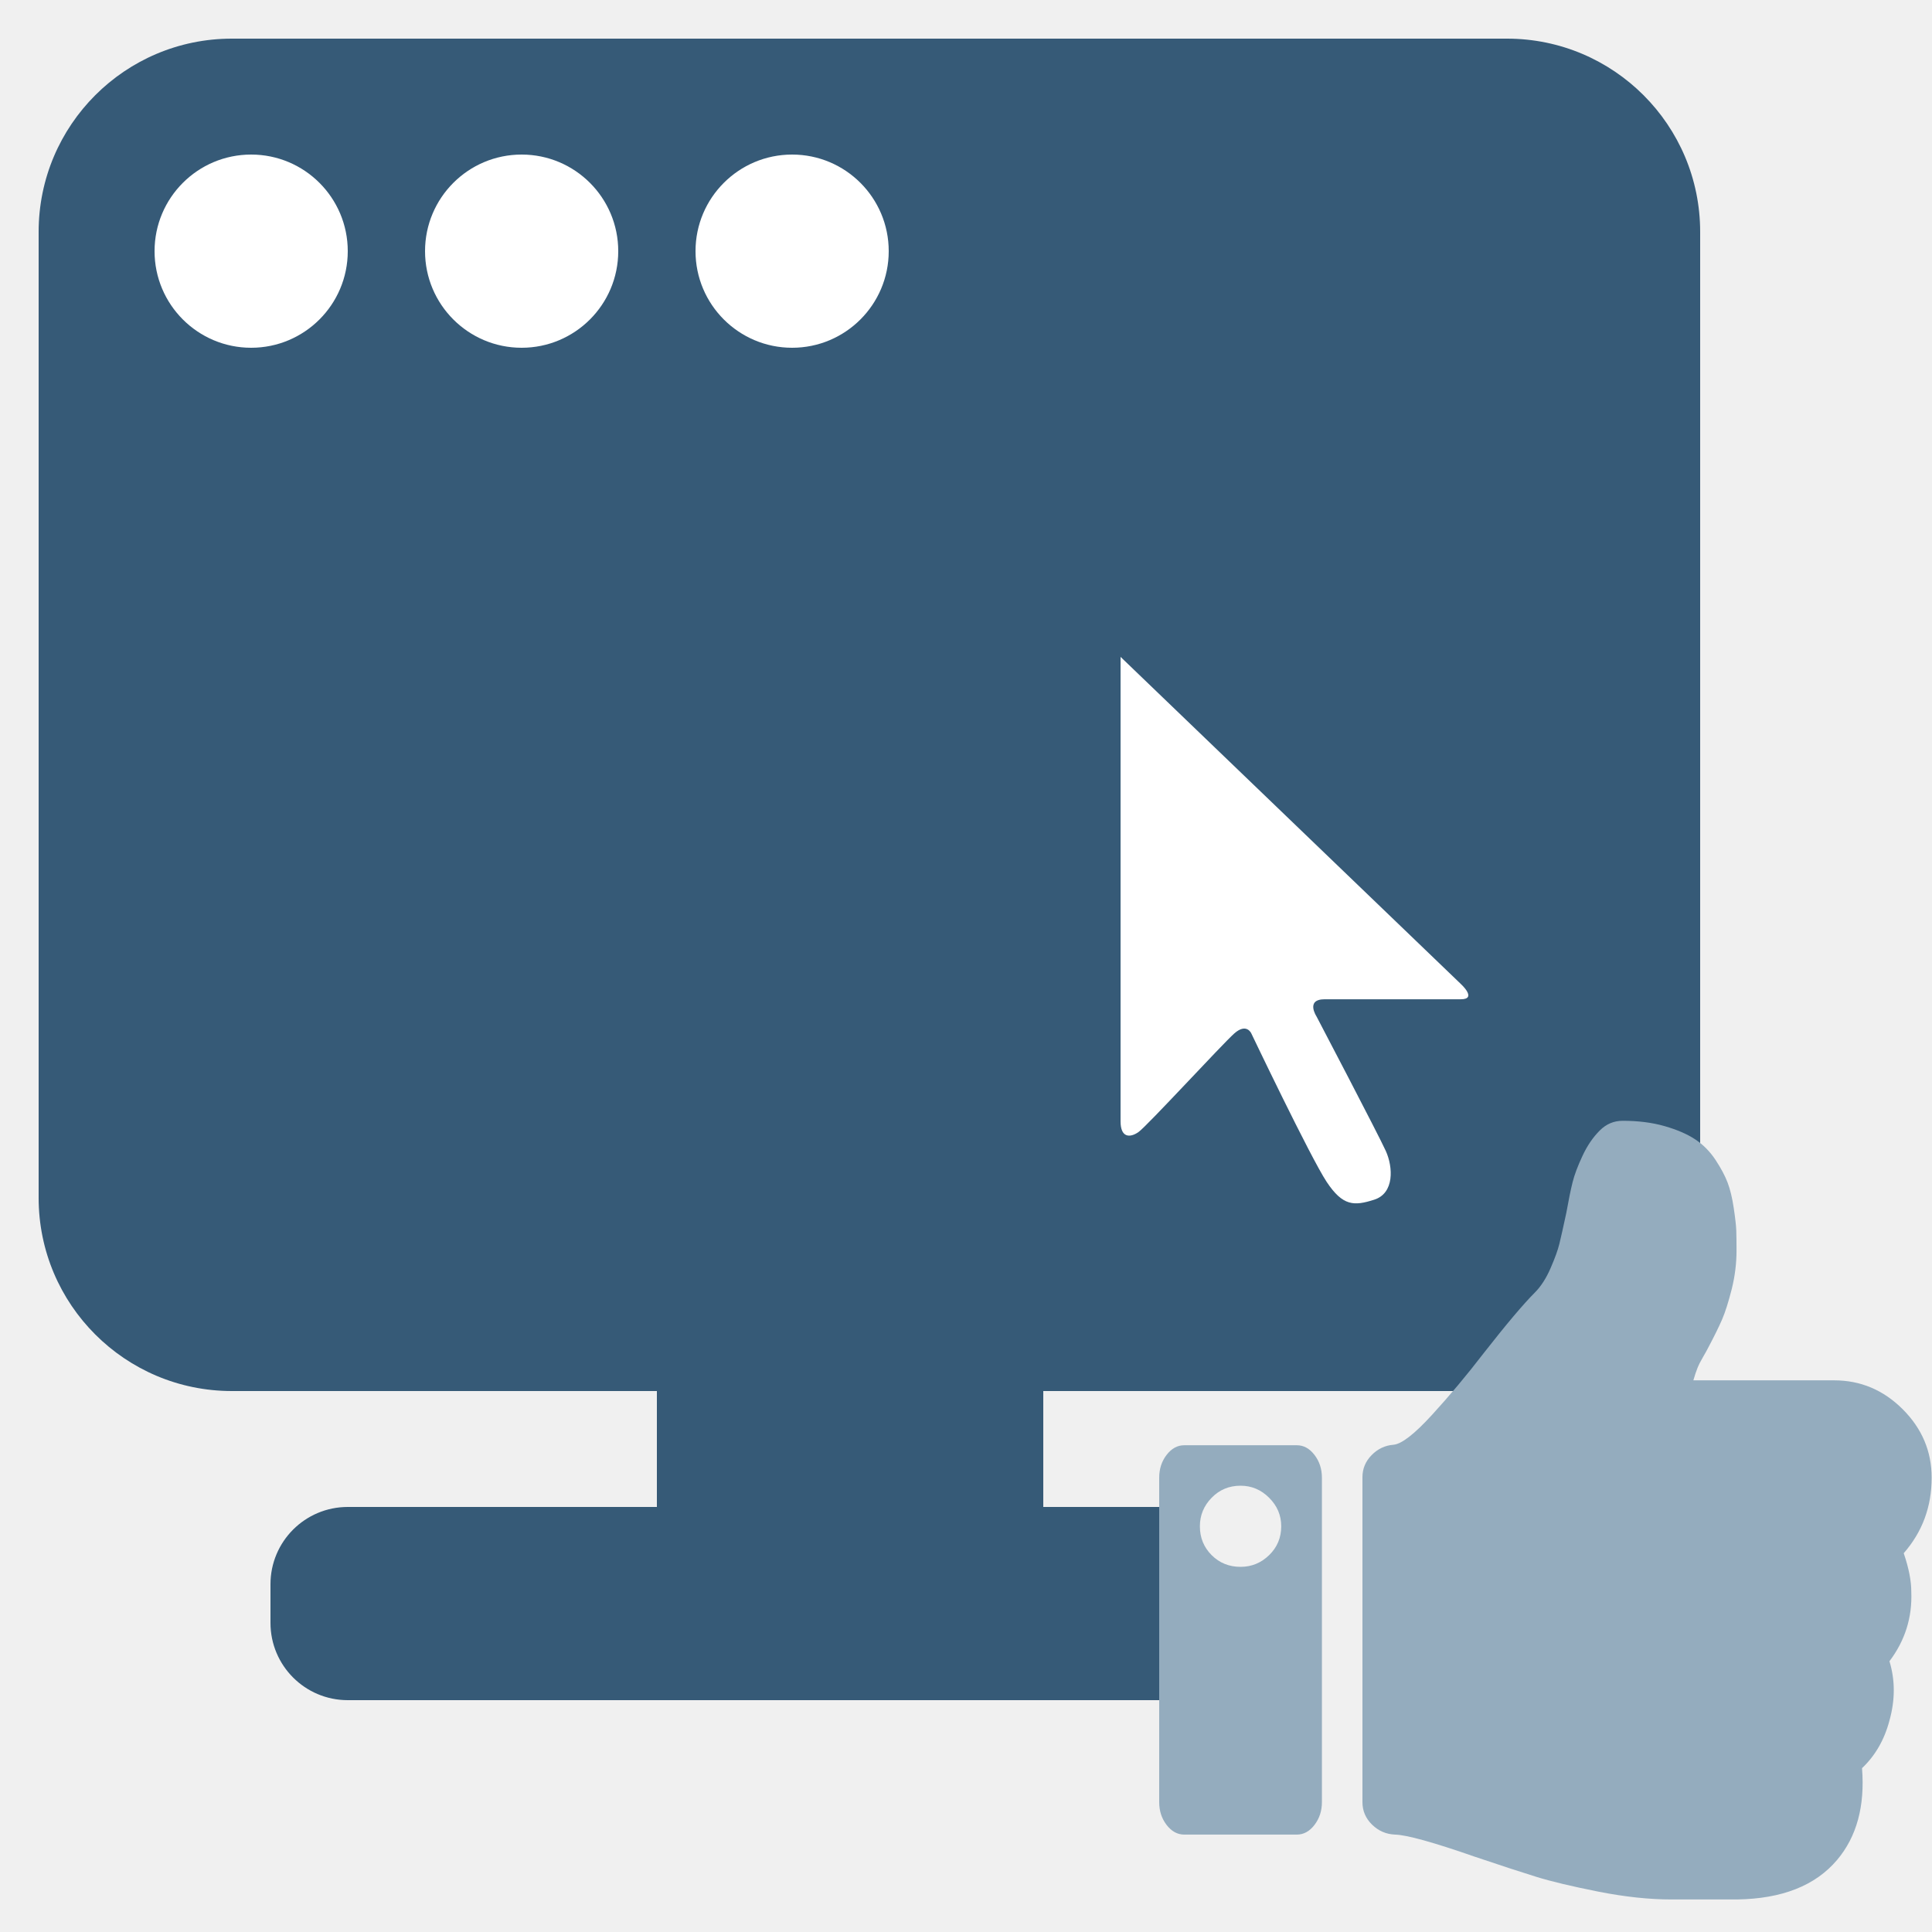
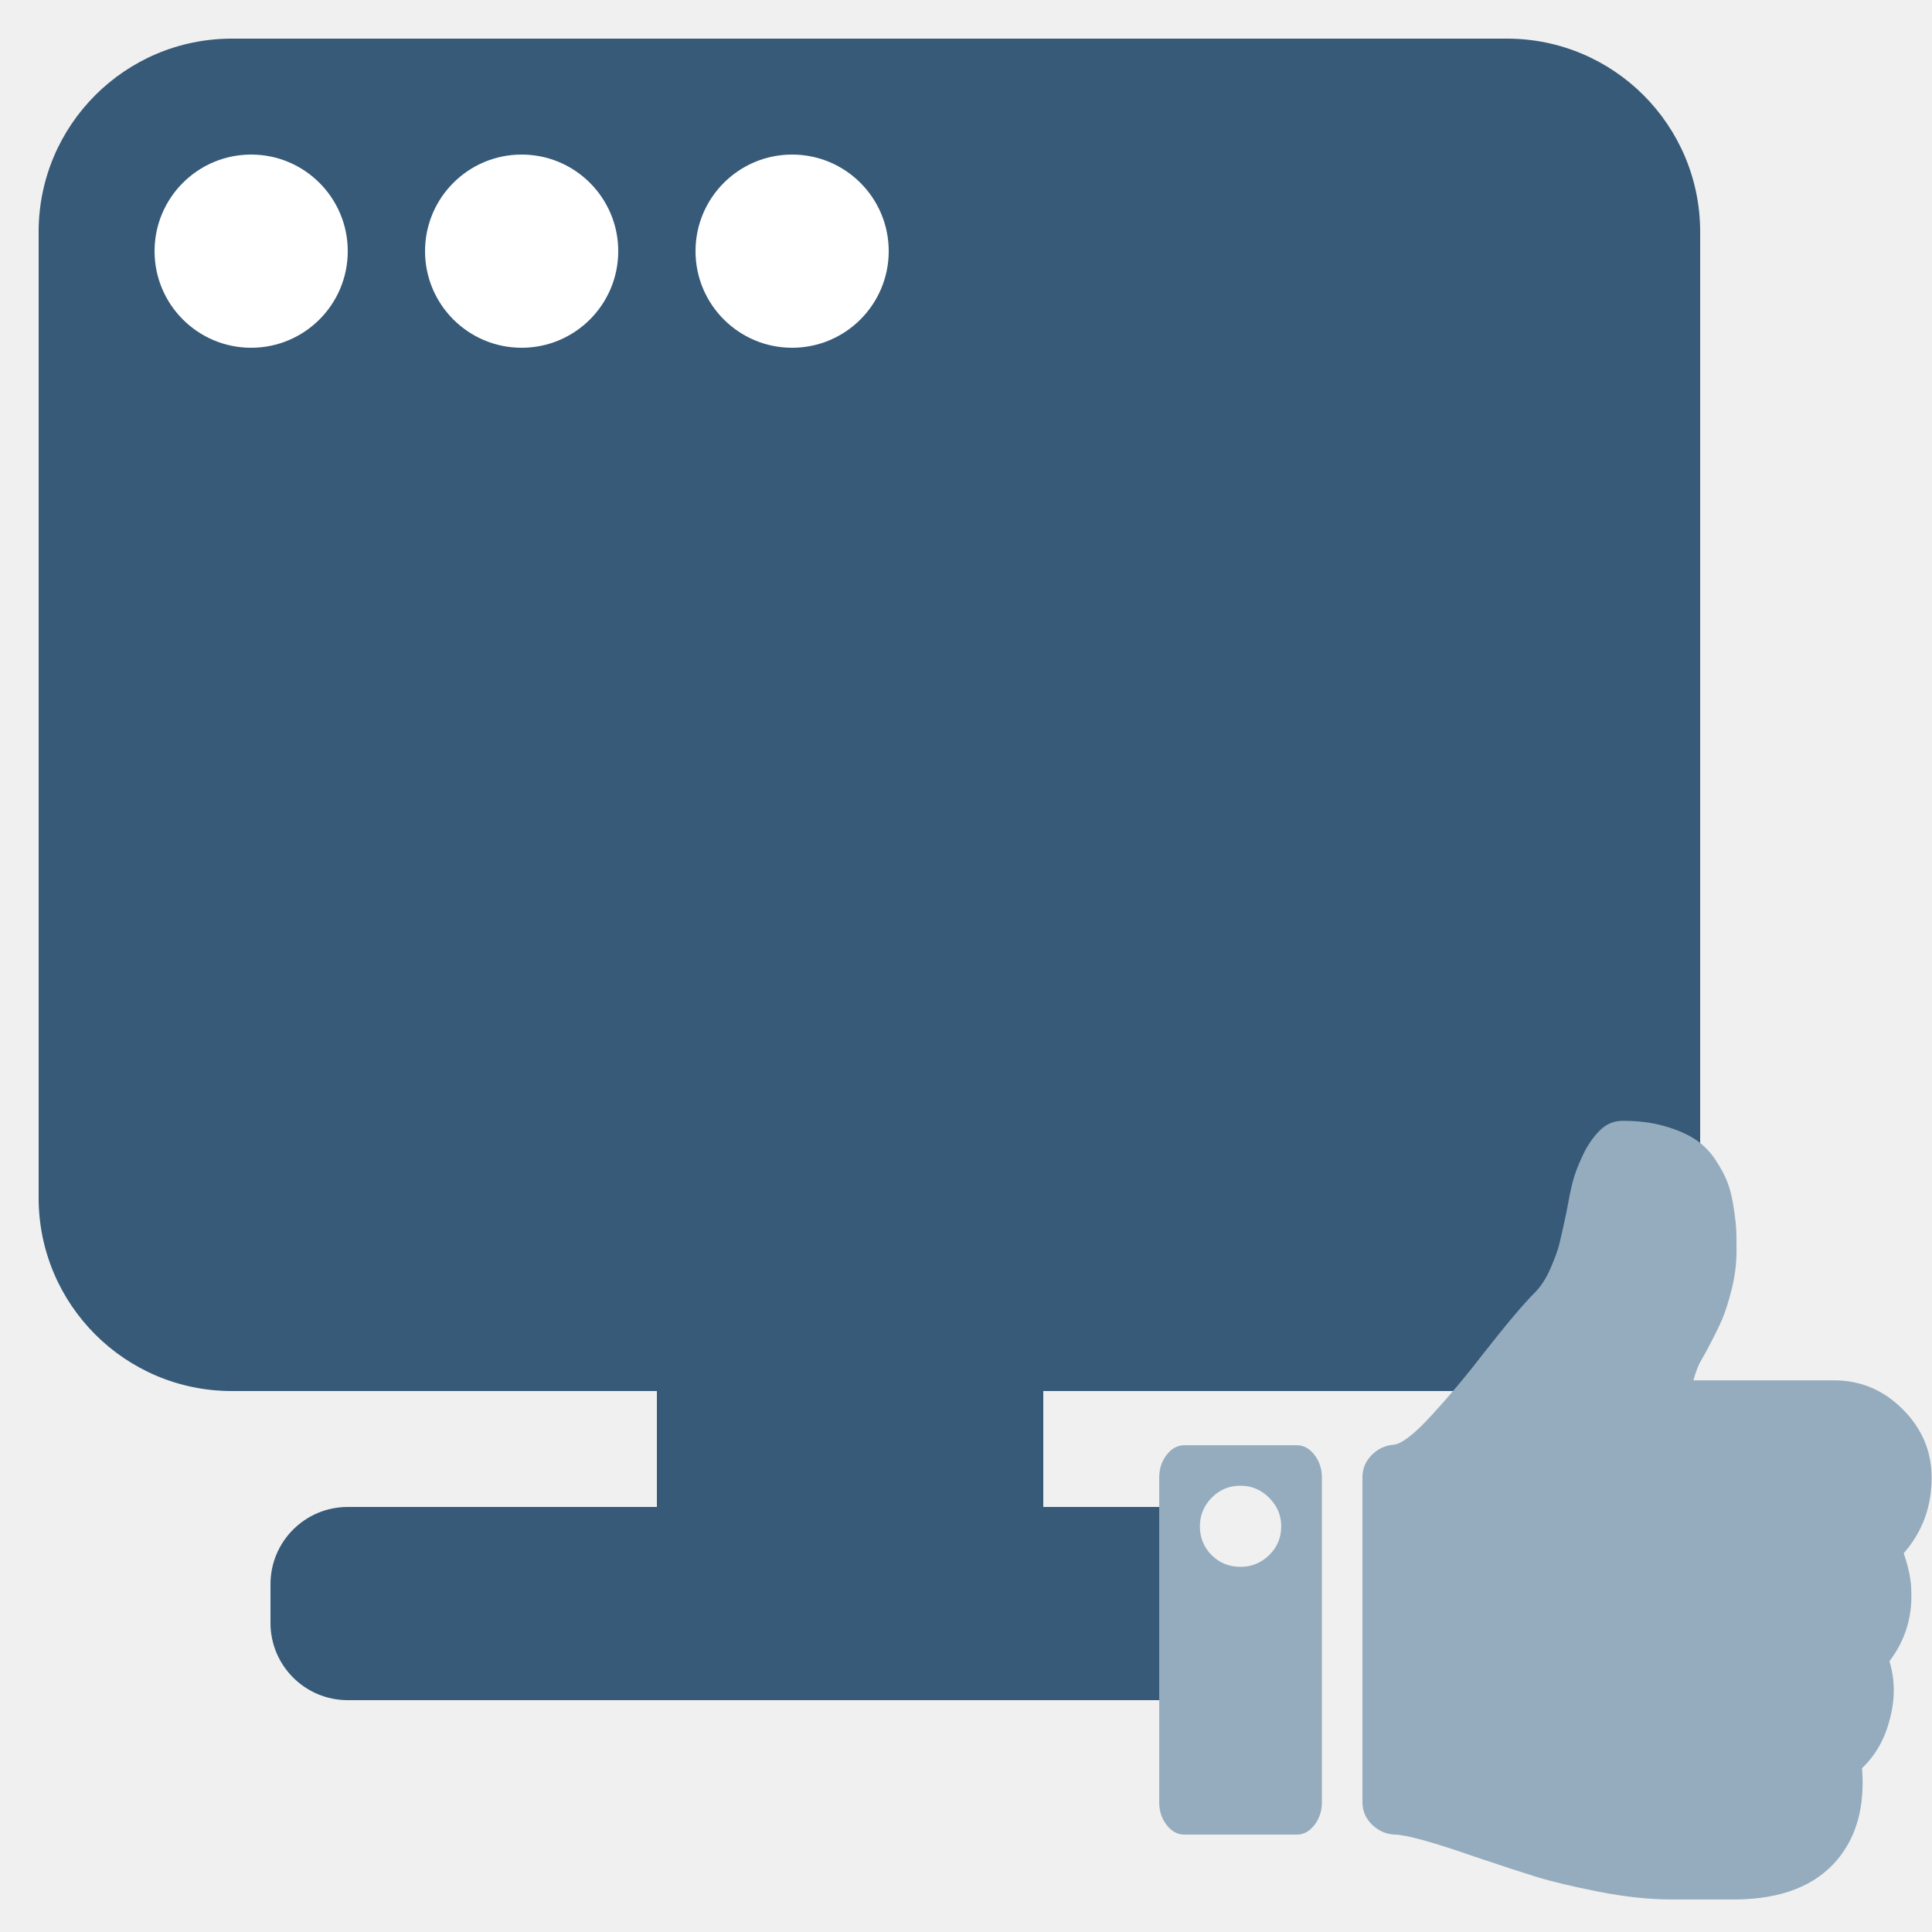
- <svg xmlns="http://www.w3.org/2000/svg" width="50" height="50" viewBox="0 0 50 50">
-   <g fill="none" fill-rule="evenodd">
-     <path fill="#365A77" fill-rule="nonzero" d="M9,39 L31,39 L31,44 L9,44 C7.895,44 7,43.105 7,42 L7,41 C7,39.895 7.895,39 9,39 Z" />
-     <rect width="10" height="8" x="17" y="36" fill="#365A77" fill-rule="nonzero" />
-     <rect width="43" height="35" x="1" y="1" fill="#365A77" fill-rule="nonzero" rx="5" />
-     <circle cx="6.5" cy="6.5" r="2.5" fill="#FFF" fill-rule="nonzero" />
-     <circle cx="13.5" cy="6.5" r="2.5" fill="#FFF" fill-rule="nonzero" />
-     <circle cx="20.5" cy="6.5" r="2.5" fill="#FFF" fill-rule="nonzero" />
-     <path fill="#FFF" d="M2.944,9.745 C2.626,10.028 0.682,12.146 0.462,12.299 C0.242,12.451 1.66997291e-17,12.447 0,12.019 L0,0 C0,0 8.804,8.463 8.804,8.463 C8.804,8.463 9.245,8.861 8.804,8.861 C8.364,8.861 5.787,8.861 5.283,8.861 C4.778,8.861 5.071,9.305 5.071,9.305 C5.071,9.305 6.676,12.369 6.865,12.788 C7.054,13.206 7.089,13.879 6.567,14.047 C6.044,14.215 5.753,14.218 5.334,13.587 C4.916,12.956 3.384,9.745 3.384,9.745 C3.384,9.745 3.263,9.463 2.944,9.745 Z" transform="translate(29 17)" />
-     <path fill="#94ACBE" fill-rule="nonzero" d="M19.268 11.197C19.75 10.646 19.991 9.995 19.991 9.243 19.991 8.56 19.741 7.97 19.242 7.471 18.743 6.973 18.151 6.723 17.467 6.723L13.824 6.723C13.859 6.601 13.894 6.496 13.929 6.408 13.964 6.321 14.012 6.225 14.074 6.12 14.135 6.015 14.179 5.936 14.205 5.884 14.363 5.586 14.484 5.341 14.567 5.149 14.65 4.956 14.733 4.694 14.817 4.362 14.9 4.03 14.941 3.697 14.941 3.365 14.941 3.155 14.939 2.984 14.935 2.853 14.931 2.722 14.908 2.525 14.869 2.263 14.83 2 14.777 1.782 14.711 1.607 14.645 1.432 14.54 1.235 14.396 1.016 14.251.798 14.076.621 13.869.485 13.663.349 13.4.236 13.08.144 12.76.052 12.398.006 11.995.006 11.767.006 11.57.089 11.403.256 11.228.43 11.078.649 10.956.911 10.833 1.174 10.747 1.401 10.699 1.594 10.651 1.786 10.596 2.053 10.535 2.394 10.456 2.762 10.397 3.026 10.357 3.188 10.318 3.35 10.241 3.562 10.127 3.824 10.013 4.086 9.877 4.296 9.719 4.454 9.43 4.742 8.987 5.267 8.391 6.028 7.961 6.588 7.518 7.117 7.062 7.615 6.606 8.114 6.273 8.372 6.063 8.39 5.844 8.407 5.655 8.497 5.497 8.659 5.339 8.82 5.26 9.011 5.26 9.229L5.26 17.639C5.26 17.866 5.344 18.061 5.51 18.223 5.677 18.385 5.874 18.47 6.102 18.479 6.409 18.487 7.102 18.68 8.18 19.056 8.855 19.283 9.383 19.456 9.765 19.574 10.146 19.692 10.679 19.819 11.363 19.955 12.047 20.09 12.678 20.158 13.256 20.158L13.48 20.158 14.48 20.158 14.953 20.158C16.12 20.141 16.983 19.799 17.544 19.135 18.053 18.531 18.267 17.74 18.189 16.76 18.531 16.436 18.768 16.026 18.899 15.527 19.048 14.994 19.048 14.482 18.899 13.992 19.302 13.459 19.491 12.86 19.464 12.195 19.465 11.915 19.4 11.582 19.268 11.197zM3.563 8.403L.648 8.403C.472 8.403.321 8.486.192 8.652.064 8.818 0 9.015 0 9.243L0 17.639C0 17.867.064 18.063.192 18.23.321 18.396.472 18.479.648 18.479L3.563 18.479C3.738 18.479 3.89 18.396 4.018 18.23 4.146 18.063 4.211 17.867 4.211 17.639L4.211 9.243C4.211 9.015 4.146 8.818 4.018 8.652 3.89 8.486 3.738 8.403 3.563 8.403zM2.845 11.247C2.637 11.449 2.39 11.55 2.105 11.55 1.809 11.55 1.56 11.449 1.357 11.247 1.154 11.044 1.053 10.795 1.053 10.5 1.053 10.216 1.154 9.97 1.357 9.762 1.56 9.554 1.809 9.45 2.105 9.45 2.39 9.45 2.637 9.554 2.845 9.762 3.054 9.97 3.158 10.216 3.158 10.5 3.158 10.795 3.054 11.044 2.845 11.247z" transform="translate(30 29)" />
+ <svg xmlns="http://www.w3.org/2000/svg" width="50px" height="50px" viewBox="0 0 50 50" version="1.1">
+   <g id="bo-icon-interface" stroke="none" stroke-width="1" fill="none" fill-rule="evenodd">
+     <rect id="Rectangle" x="0" y="0" width="50" height="50" />
+     <path d="M9,39 L31,39 L31,39 L31,44 L9,44 C7.895,44 7,43.105 7,42 L7,41 C7,39.895 7.895,39 9,39 Z" id="Rectangle-2" fill="#365A77" fill-rule="nonzero" />
+     <rect id="Rectangle-2" fill="#365A77" fill-rule="nonzero" x="17" y="36" width="10" height="8" />
+     <rect id="Rectangle-2" fill="#365A77" fill-rule="nonzero" x="1" y="1" width="43" height="35" rx="5" />
+     <circle id="Oval-32" fill="#FFFFFF" fill-rule="nonzero" cx="6.5" cy="6.5" r="2.5" />
+     <circle id="Oval-32" fill="#FFFFFF" fill-rule="nonzero" cx="13.5" cy="6.5" r="2.5" />
+     <circle id="Oval-32" fill="#FFFFFF" fill-rule="nonzero" cx="20.5" cy="6.5" r="2.5" />
+     <g id="Group-20" transform="translate(30, 29)" fill="#94ACBE" fill-rule="nonzero">
+       <path d="M19.268,11.197 C19.75,10.646 19.991,9.995 19.991,9.243 C19.991,8.56 19.741,7.97 19.242,7.471 C18.743,6.973 18.151,6.723 17.467,6.723 L13.824,6.723 C13.859,6.601 13.894,6.496 13.929,6.408 C13.964,6.321 14.012,6.225 14.074,6.12 C14.135,6.015 14.179,5.936 14.205,5.884 C14.363,5.586 14.484,5.341 14.567,5.149 C14.65,4.956 14.733,4.694 14.817,4.362 C14.9,4.03 14.941,3.697 14.941,3.365 C14.941,3.155 14.939,2.984 14.935,2.853 C14.931,2.722 14.908,2.525 14.869,2.263 C14.83,2 14.777,1.782 14.711,1.607 C14.645,1.432 14.54,1.235 14.396,1.016 C14.251,0.798 14.076,0.621 13.869,0.485 C13.663,0.349 13.4,0.236 13.08,0.144 C12.76,0.052 12.398,0.006 11.995,0.006 C11.767,0.006 11.57,0.089 11.403,0.256 C11.228,0.43 11.078,0.649 10.956,0.911 C10.833,1.174 10.747,1.401 10.699,1.594 C10.651,1.786 10.596,2.053 10.535,2.394 C10.456,2.762 10.397,3.026 10.357,3.188 C10.318,3.35 10.241,3.562 10.127,3.824 C10.013,4.086 9.877,4.296 9.719,4.454 C9.43,4.742 8.987,5.267 8.391,6.028 C7.961,6.588 7.518,7.117 7.062,7.615 C6.606,8.114 6.273,8.372 6.063,8.39 C5.844,8.407 5.655,8.497 5.497,8.659 C5.339,8.82 5.26,9.011 5.26,9.229 L5.26,17.639 C5.26,17.866 5.344,18.061 5.51,18.223 C5.677,18.385 5.874,18.47 6.102,18.479 C6.409,18.487 7.102,18.68 8.18,19.056 C8.855,19.283 9.383,19.456 9.765,19.574 C10.146,19.692 10.679,19.819 11.363,19.955 C12.047,20.09 12.678,20.158 13.256,20.158 L13.48,20.158 L14.48,20.158 L14.953,20.158 C16.12,20.141 16.983,19.799 17.544,19.135 C18.053,18.531 18.267,17.74 18.189,16.76 C18.531,16.436 18.768,16.026 18.899,15.527 C19.048,14.994 19.048,14.482 18.899,13.992 C19.302,13.459 19.491,12.86 19.464,12.195 C19.465,11.915 19.4,11.582 19.268,11.197 Z" id="Shape" />
+       <path d="M3.563,8.403 L0.648,8.403 C0.472,8.403 0.321,8.486 0.192,8.652 C0.064,8.818 0,9.015 0,9.243 L0,17.639 C0,17.867 0.064,18.063 0.192,18.23 C0.321,18.396 0.472,18.479 0.648,18.479 L3.563,18.479 C3.738,18.479 3.89,18.396 4.018,18.23 C4.146,18.063 4.211,17.867 4.211,17.639 L4.211,9.243 C4.211,9.015 4.146,8.818 4.018,8.652 C3.89,8.486 3.738,8.403 3.563,8.403 Z M2.845,11.247 C2.637,11.449 2.39,11.55 2.105,11.55 C1.809,11.55 1.56,11.449 1.357,11.247 C1.154,11.044 1.053,10.795 1.053,10.5 C1.053,10.216 1.154,9.97 1.357,9.762 C1.56,9.554 1.809,9.45 2.105,9.45 C2.39,9.45 2.637,9.554 2.845,9.762 C3.054,9.97 3.158,10.216 3.158,10.5 C3.158,10.795 3.054,11.044 2.845,11.247 Z" id="Shape" />
+     </g>
  </g>
</svg>
